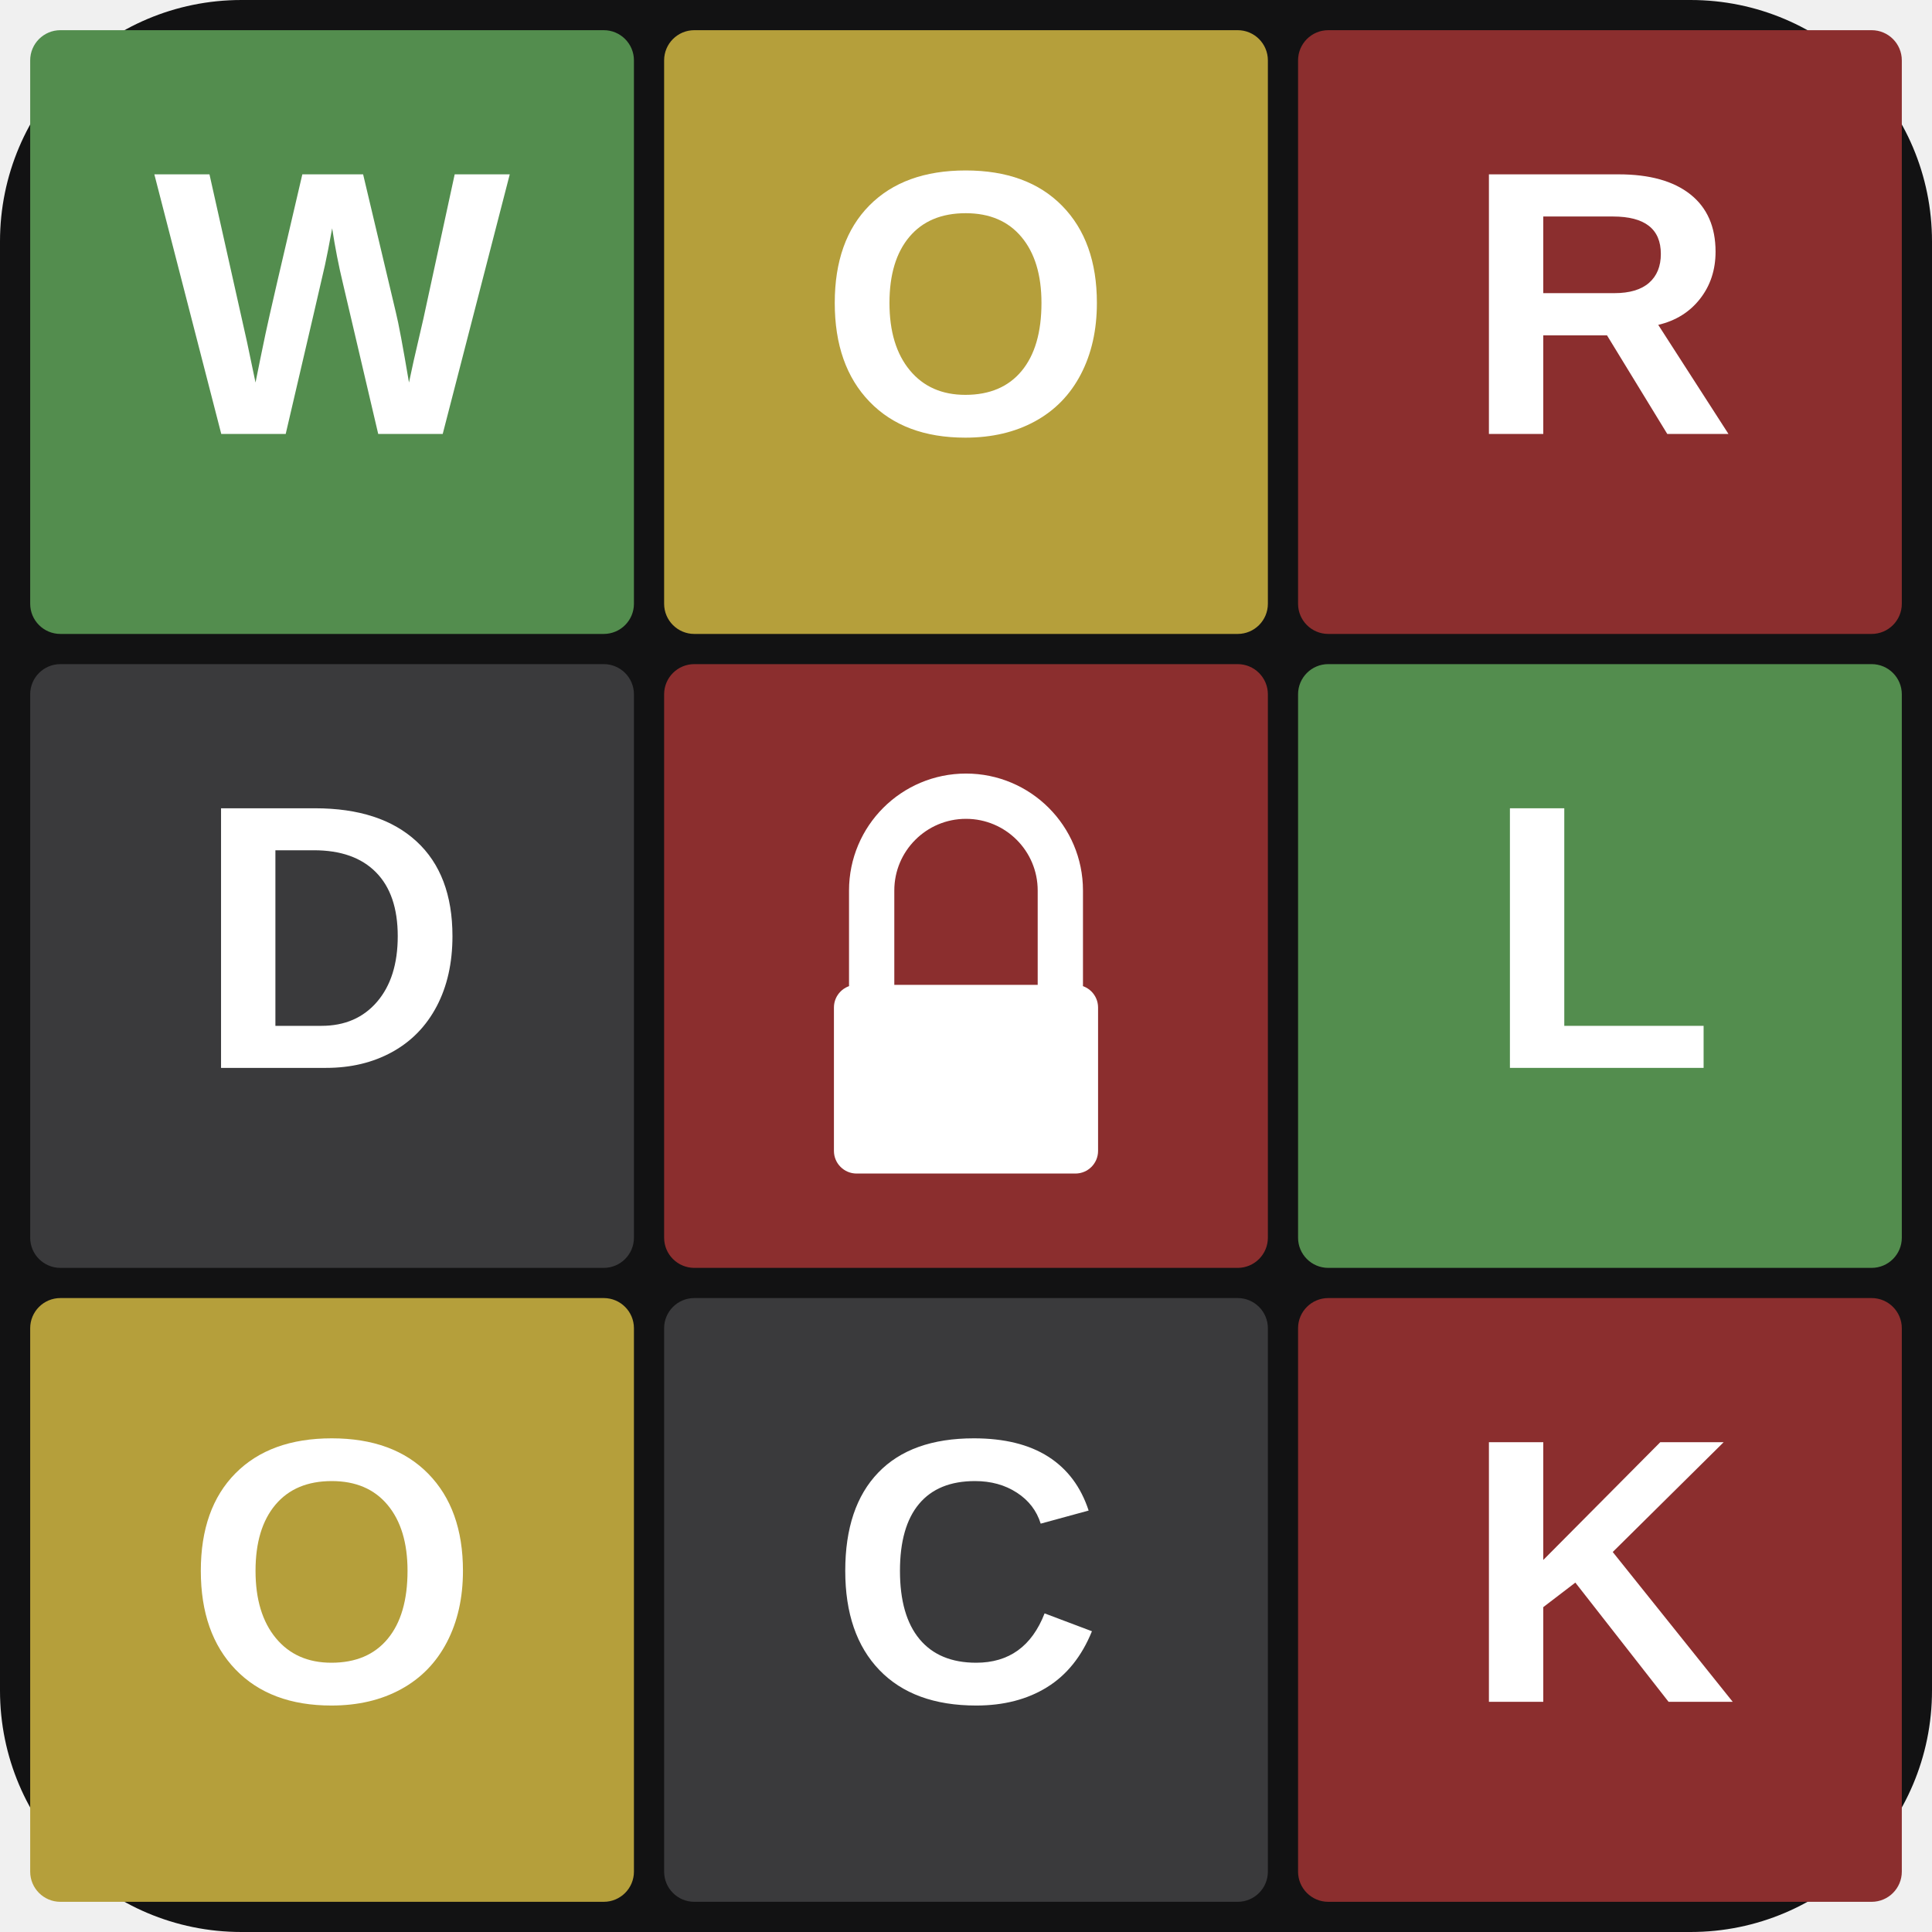
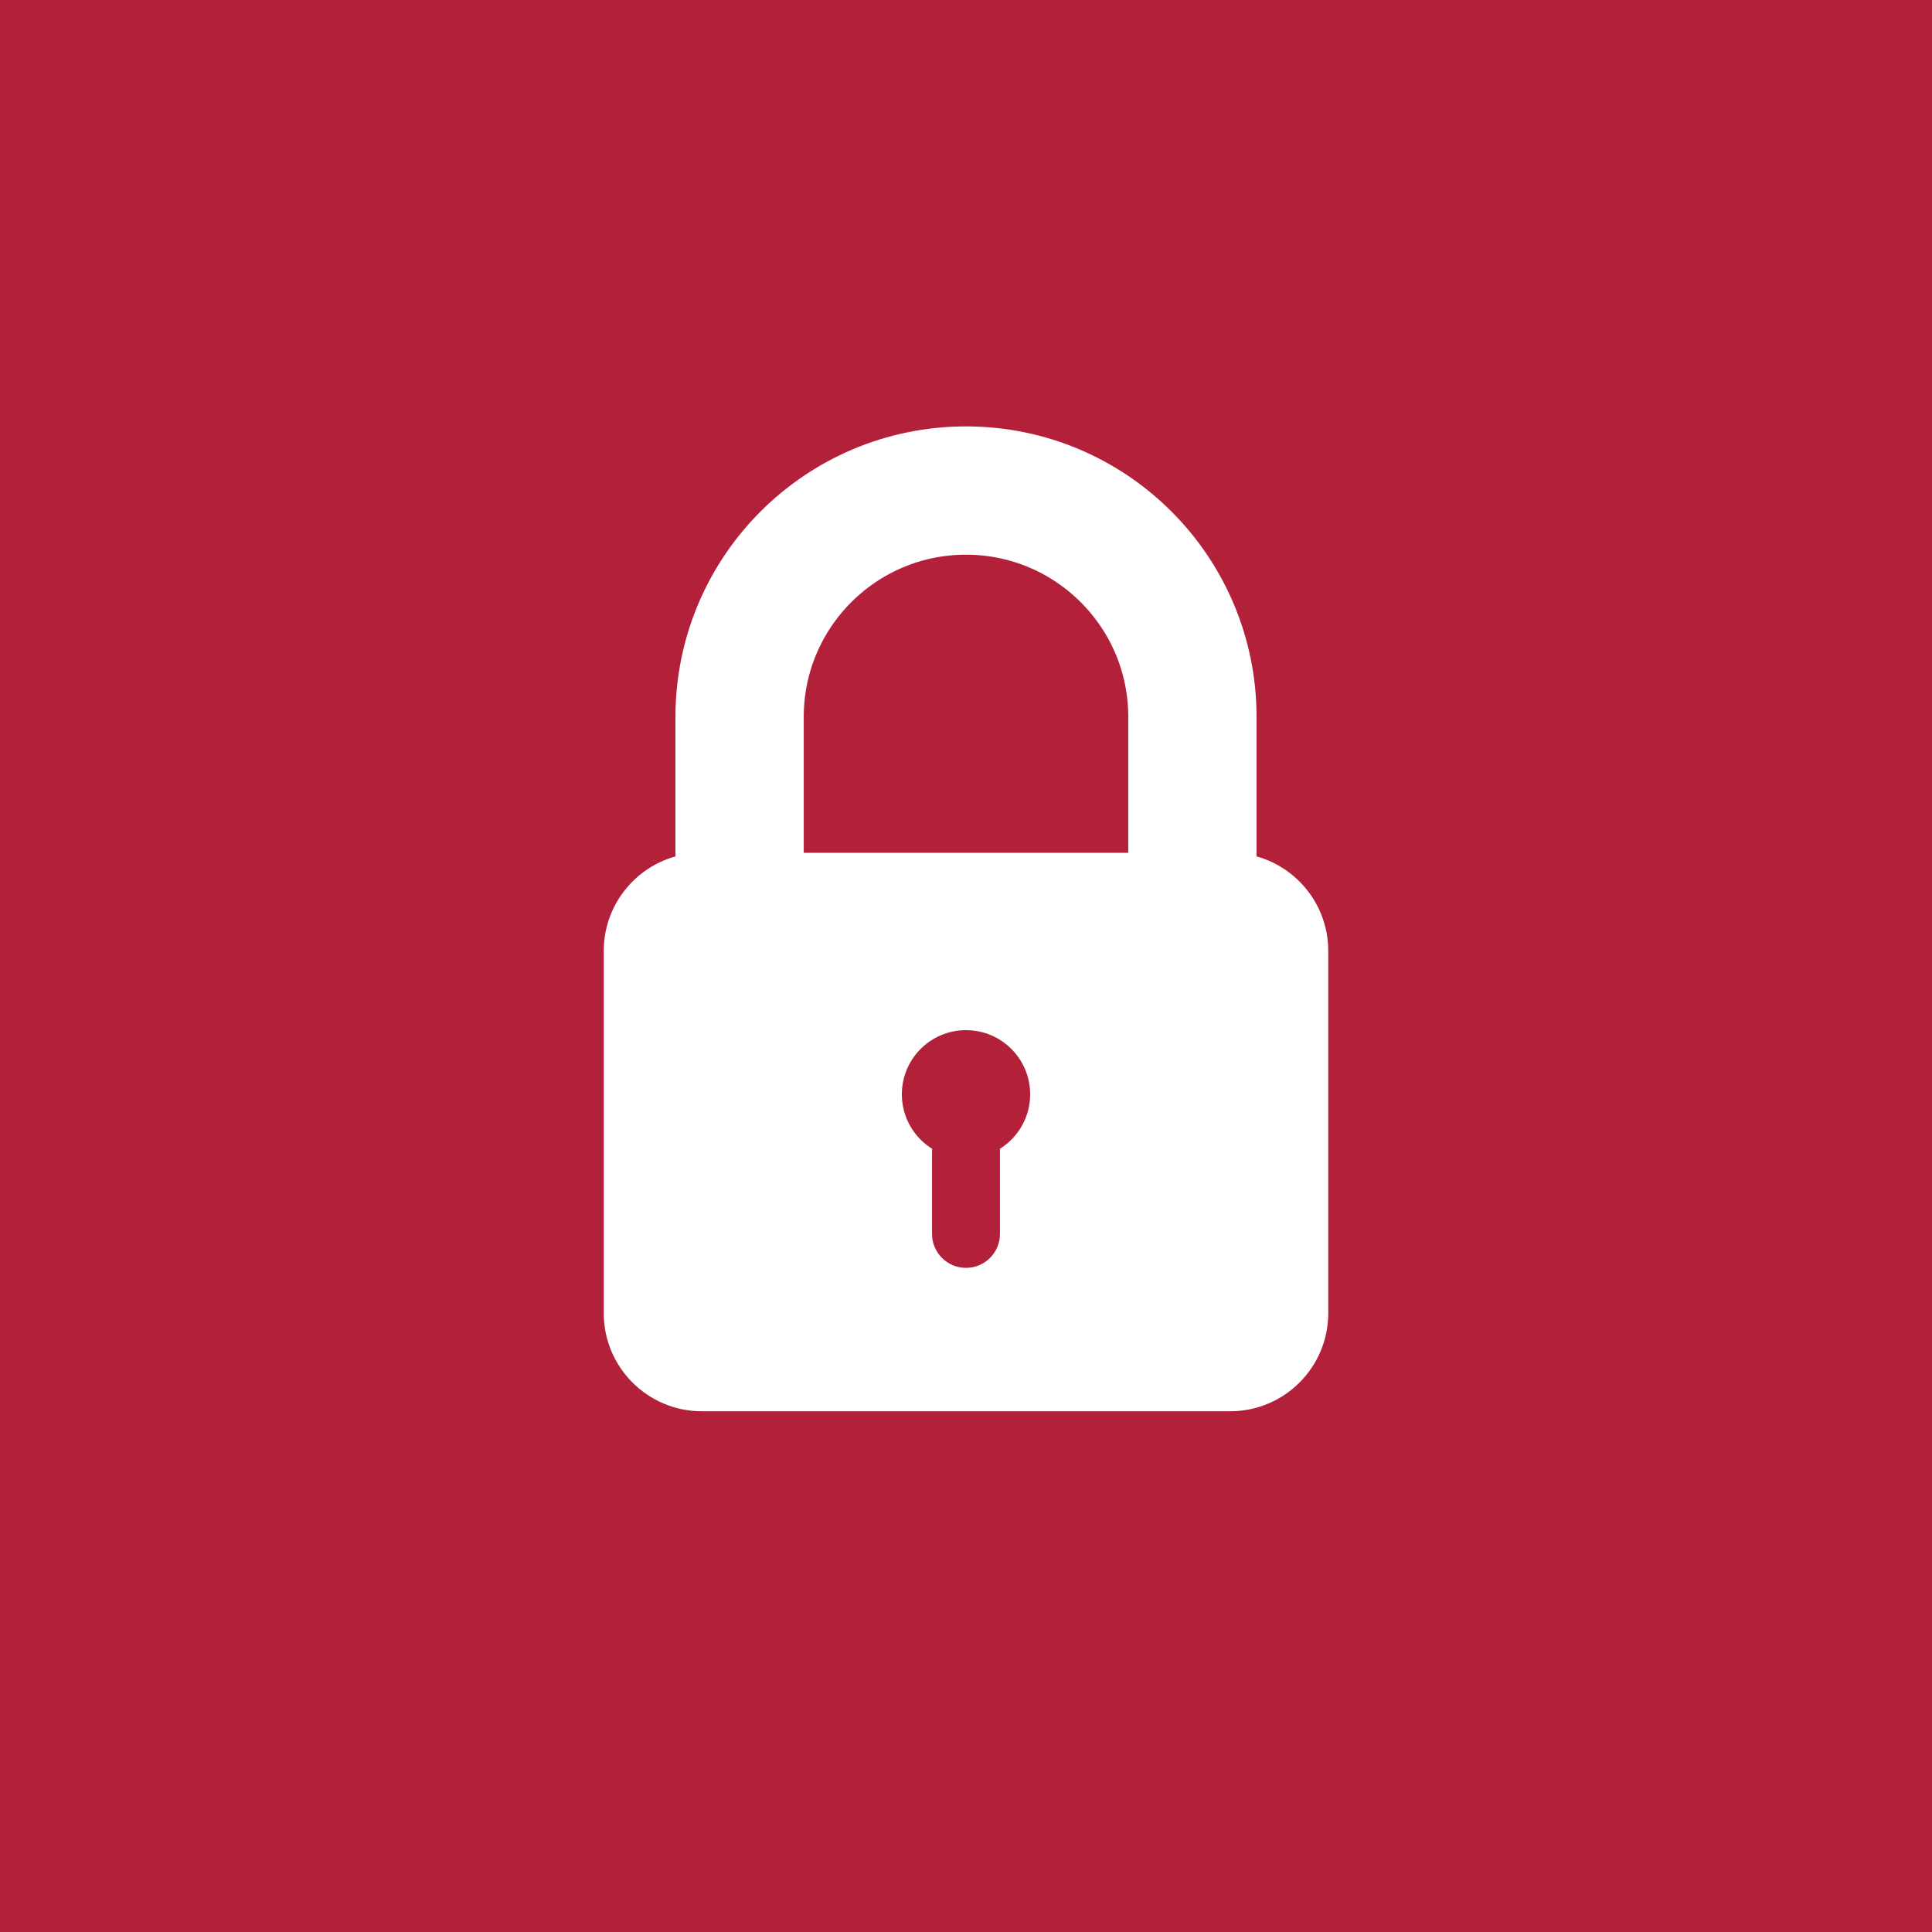
<svg xmlns="http://www.w3.org/2000/svg" width="512" height="512" viewBox="0 0 512 512">
-   <rect width="512" height="512" fill="#121213" rx="64" />
-   <rect x="8" y="8" width="160" height="160" rx="8" fill="#538d4e" />
-   <text x="88" y="115" font-family="Arial, sans-serif" font-size="100" font-weight="bold" fill="white" text-anchor="middle">W</text>
-   <rect x="176" y="8" width="160" height="160" rx="8" fill="#b59f3b" />
-   <text x="256" y="115" font-family="Arial, sans-serif" font-size="100" font-weight="bold" fill="white" text-anchor="middle">O</text>
-   <rect x="344" y="8" width="160" height="160" rx="8" fill="#8b2e2e" />
-   <text x="424" y="115" font-family="Arial, sans-serif" font-size="100" font-weight="bold" fill="white" text-anchor="middle">R</text>
-   <rect x="8" y="176" width="160" height="160" rx="8" fill="#3a3a3c" />
-   <text x="88" y="283" font-family="Arial, sans-serif" font-size="100" font-weight="bold" fill="white" text-anchor="middle">D</text>
-   <rect x="176" y="176" width="160" height="160" rx="8" fill="#8b2e2e" />
-   <g transform="translate(256, 271)">
-     <rect x="-35" y="-10" width="70" height="50" rx="6" fill="white" />
-     <path d="M -25,-10 L -25,-35 A 25,25 0 0,1 25,-35 L 25,-10" stroke="white" stroke-width="12" fill="none" stroke-linecap="round" />
-   </g>
-   <rect x="344" y="176" width="160" height="160" rx="8" fill="#538d4e" />
-   <text x="424" y="283" font-family="Arial, sans-serif" font-size="100" font-weight="bold" fill="white" text-anchor="middle">L</text>
-   <rect x="8" y="344" width="160" height="160" rx="8" fill="#b59f3b" />
-   <text x="88" y="451" font-family="Arial, sans-serif" font-size="100" font-weight="bold" fill="white" text-anchor="middle">O</text>
-   <rect x="176" y="344" width="160" height="160" rx="8" fill="#3a3a3c" />
-   <text x="256" y="451" font-family="Arial, sans-serif" font-size="100" font-weight="bold" fill="white" text-anchor="middle">C</text>
-   <rect x="344" y="344" width="160" height="160" rx="8" fill="#8b2e2e" />
-   <text x="424" y="451" font-family="Arial, sans-serif" font-size="100" font-weight="bold" fill="white" text-anchor="middle">K</text>
+   <rect width="512" height="512" fill="#b3203a" />
+   <path d="M196 236v-46a60 60 0 0 1 120 0v46" fill="none" stroke="#ffffff" stroke-width="34" stroke-linecap="round" />
+   <rect x="160" y="226" width="192" height="148" rx="26" fill="#ffffff" />
+   <circle cx="256" cy="290" r="17" fill="#b3203a" />
+   <rect x="247" y="296" width="18" height="40" rx="9" fill="#b3203a" />
</svg>
